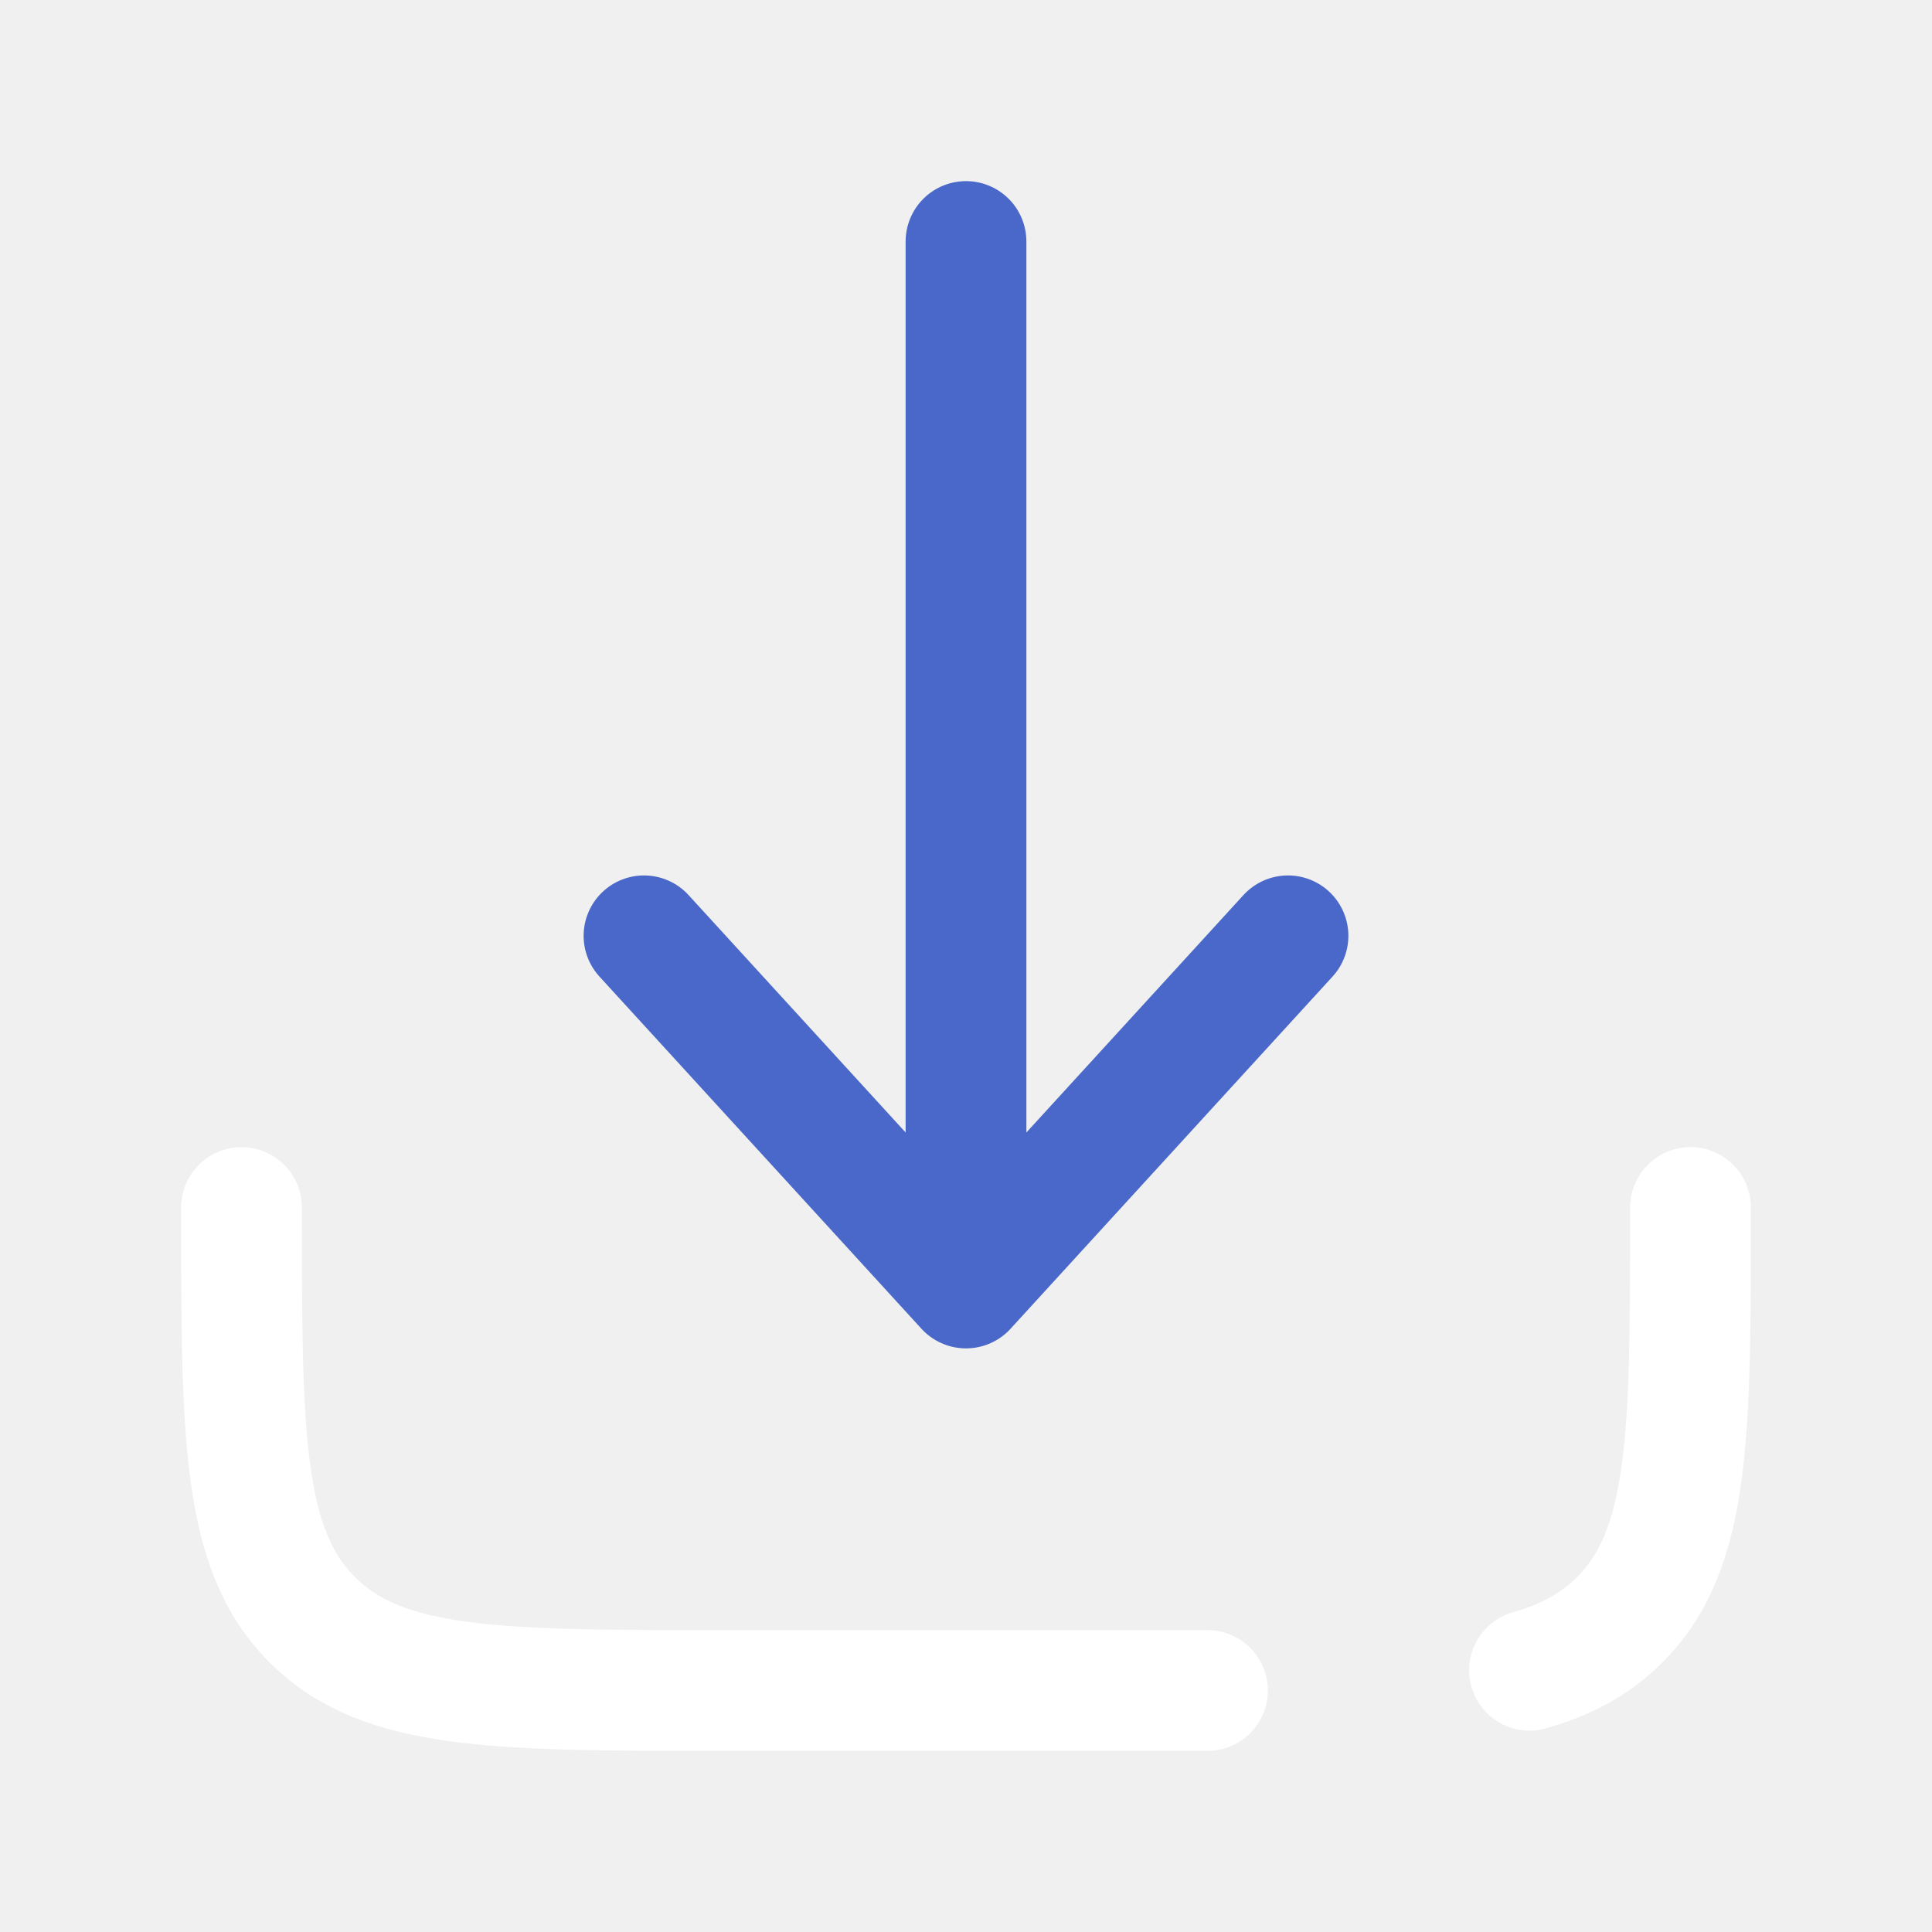
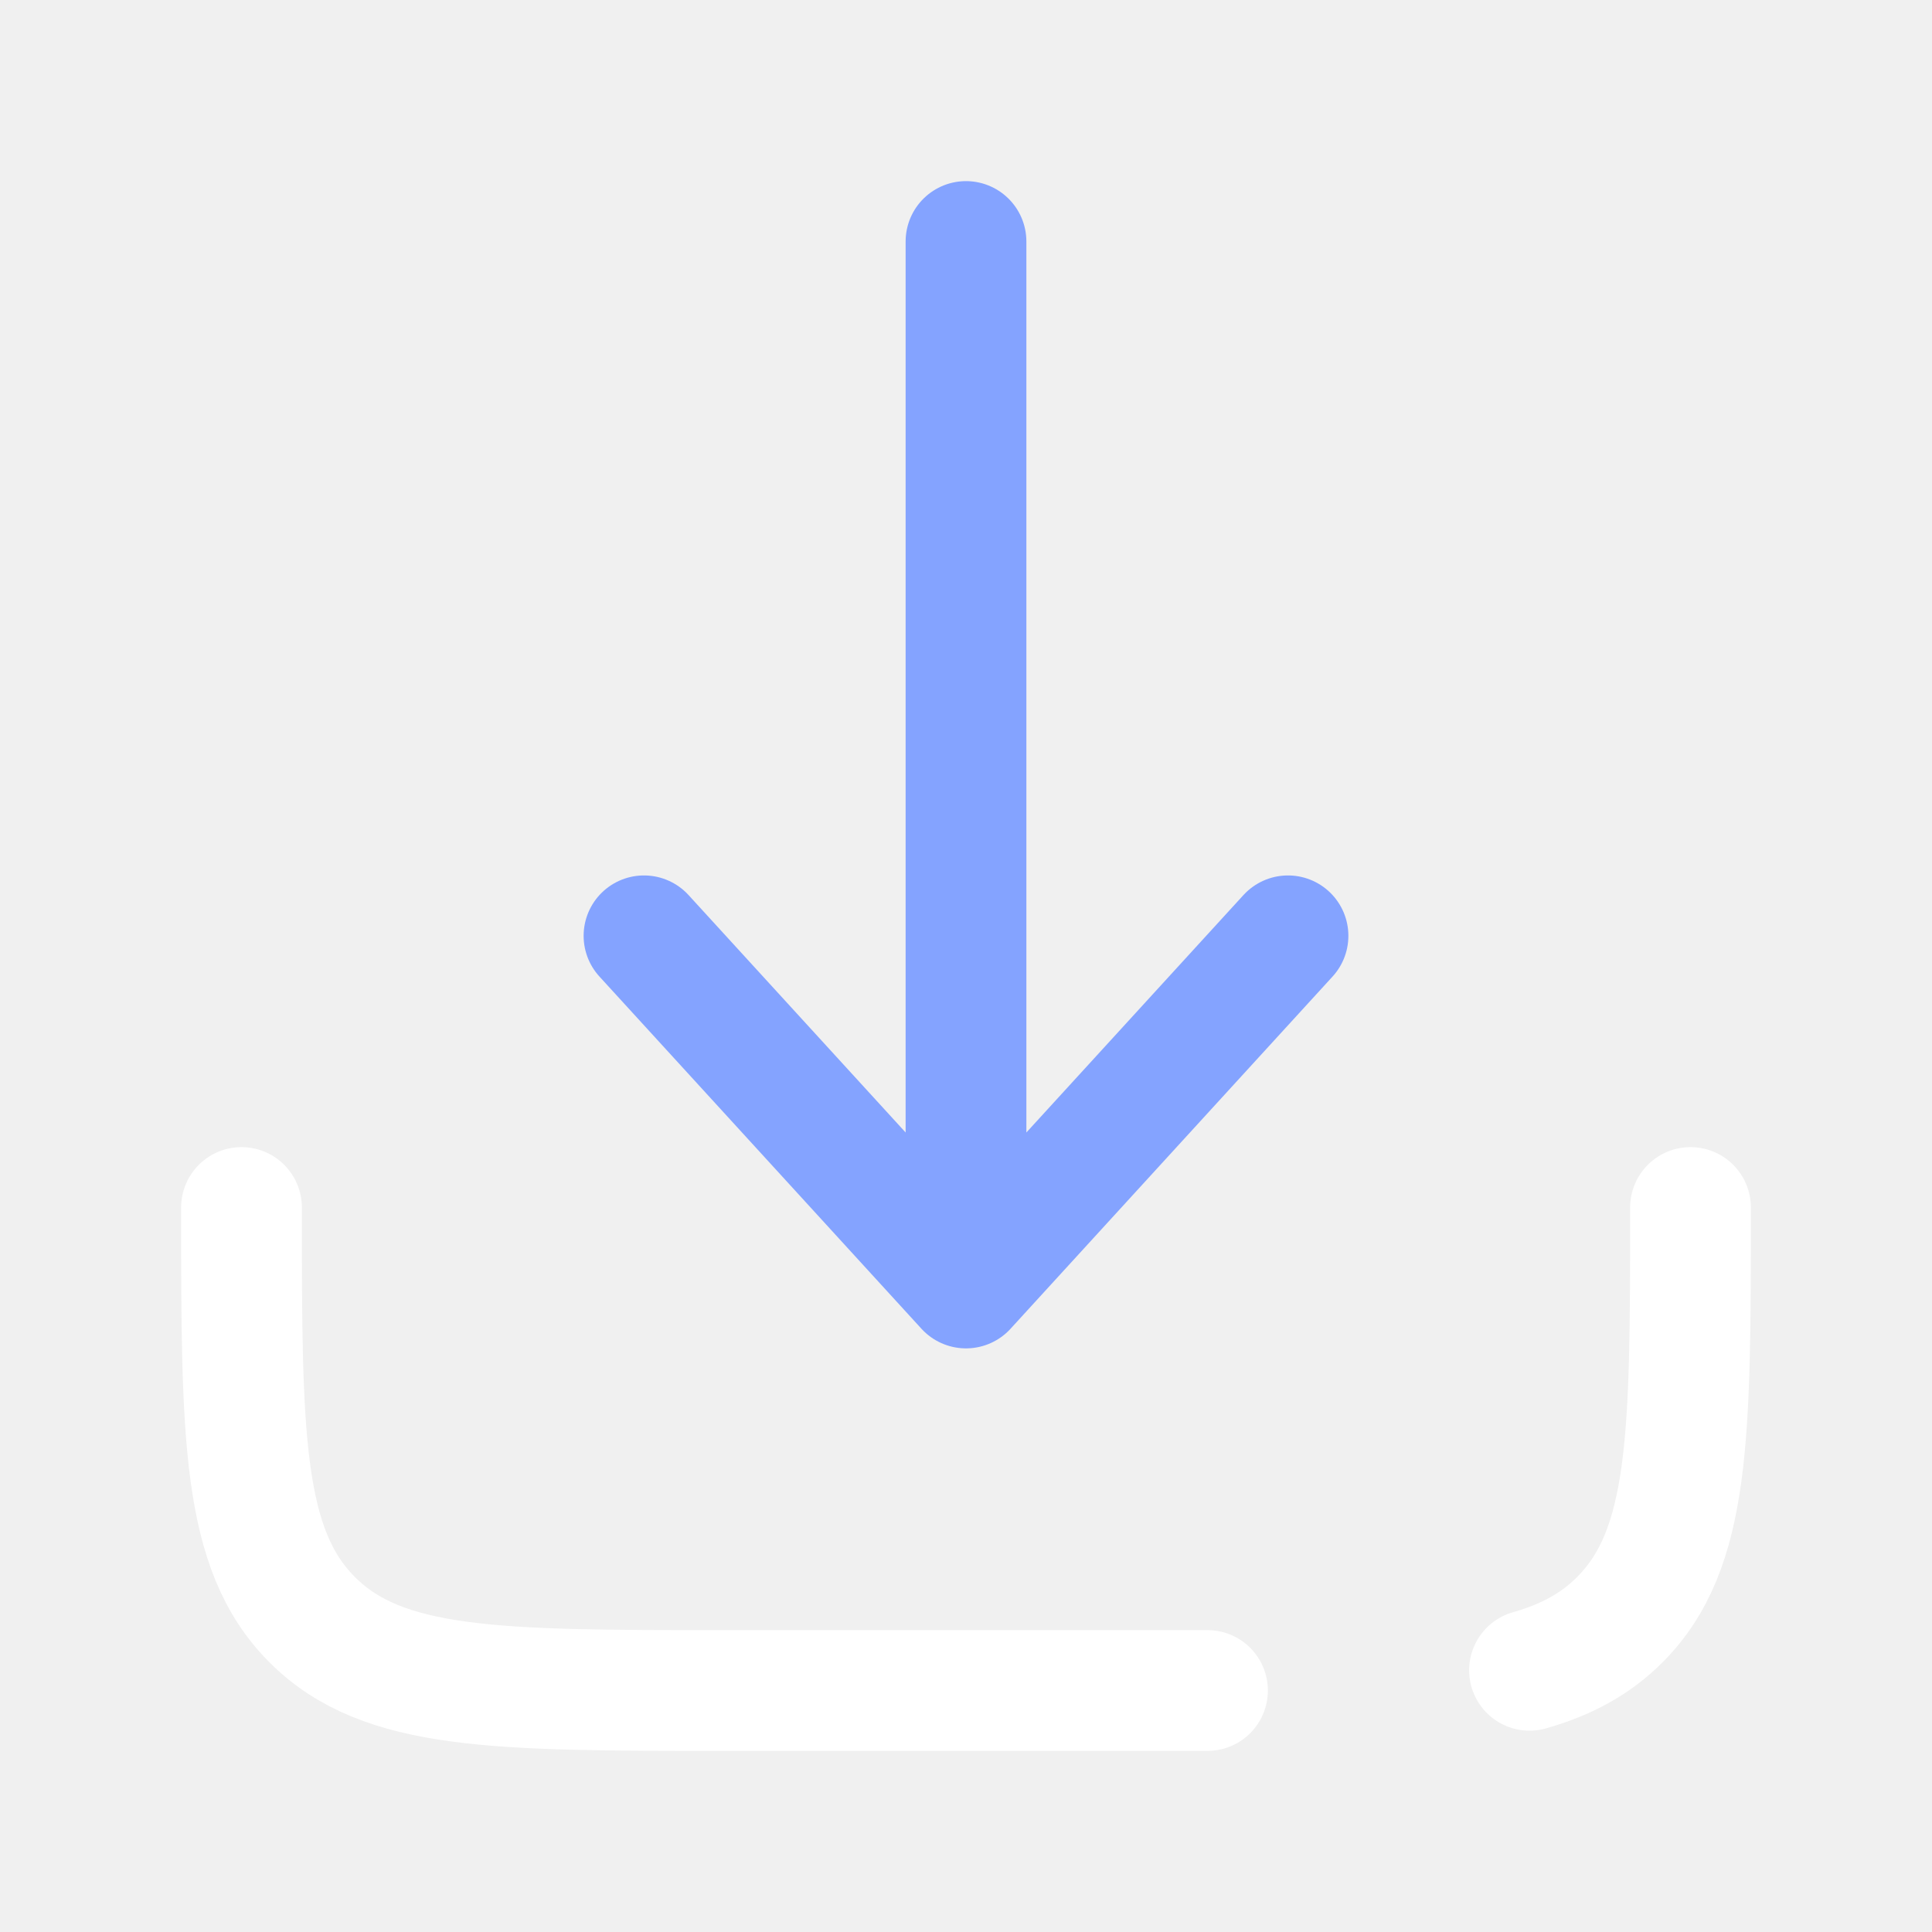
<svg xmlns="http://www.w3.org/2000/svg" width="800px" height="800px" viewBox="0 0 24 24" fill="none">
-   <path d="M12 3V16M12 16L16 11.625M12 16L8 11.625" stroke="#4A68C9" stroke-width="1.5" stroke-linecap="round" stroke-linejoin="round" />
+   <path d="M12 3V16M12 16L16 11.625M12 16L8 11.625" stroke="#84A3FF" stroke-width="1.5" stroke-linecap="round" stroke-linejoin="round" />
  <path d="M15 21H9C6.172 21 4.757 21 3.879 20.121C3 19.243 3 17.828 3 15M21 15C21 17.828 21 19.243 20.121 20.121C19.822 20.421 19.459 20.619 19 20.749" stroke="white" stroke-width="1.5" stroke-linecap="round" stroke-linejoin="round" />
</svg>
